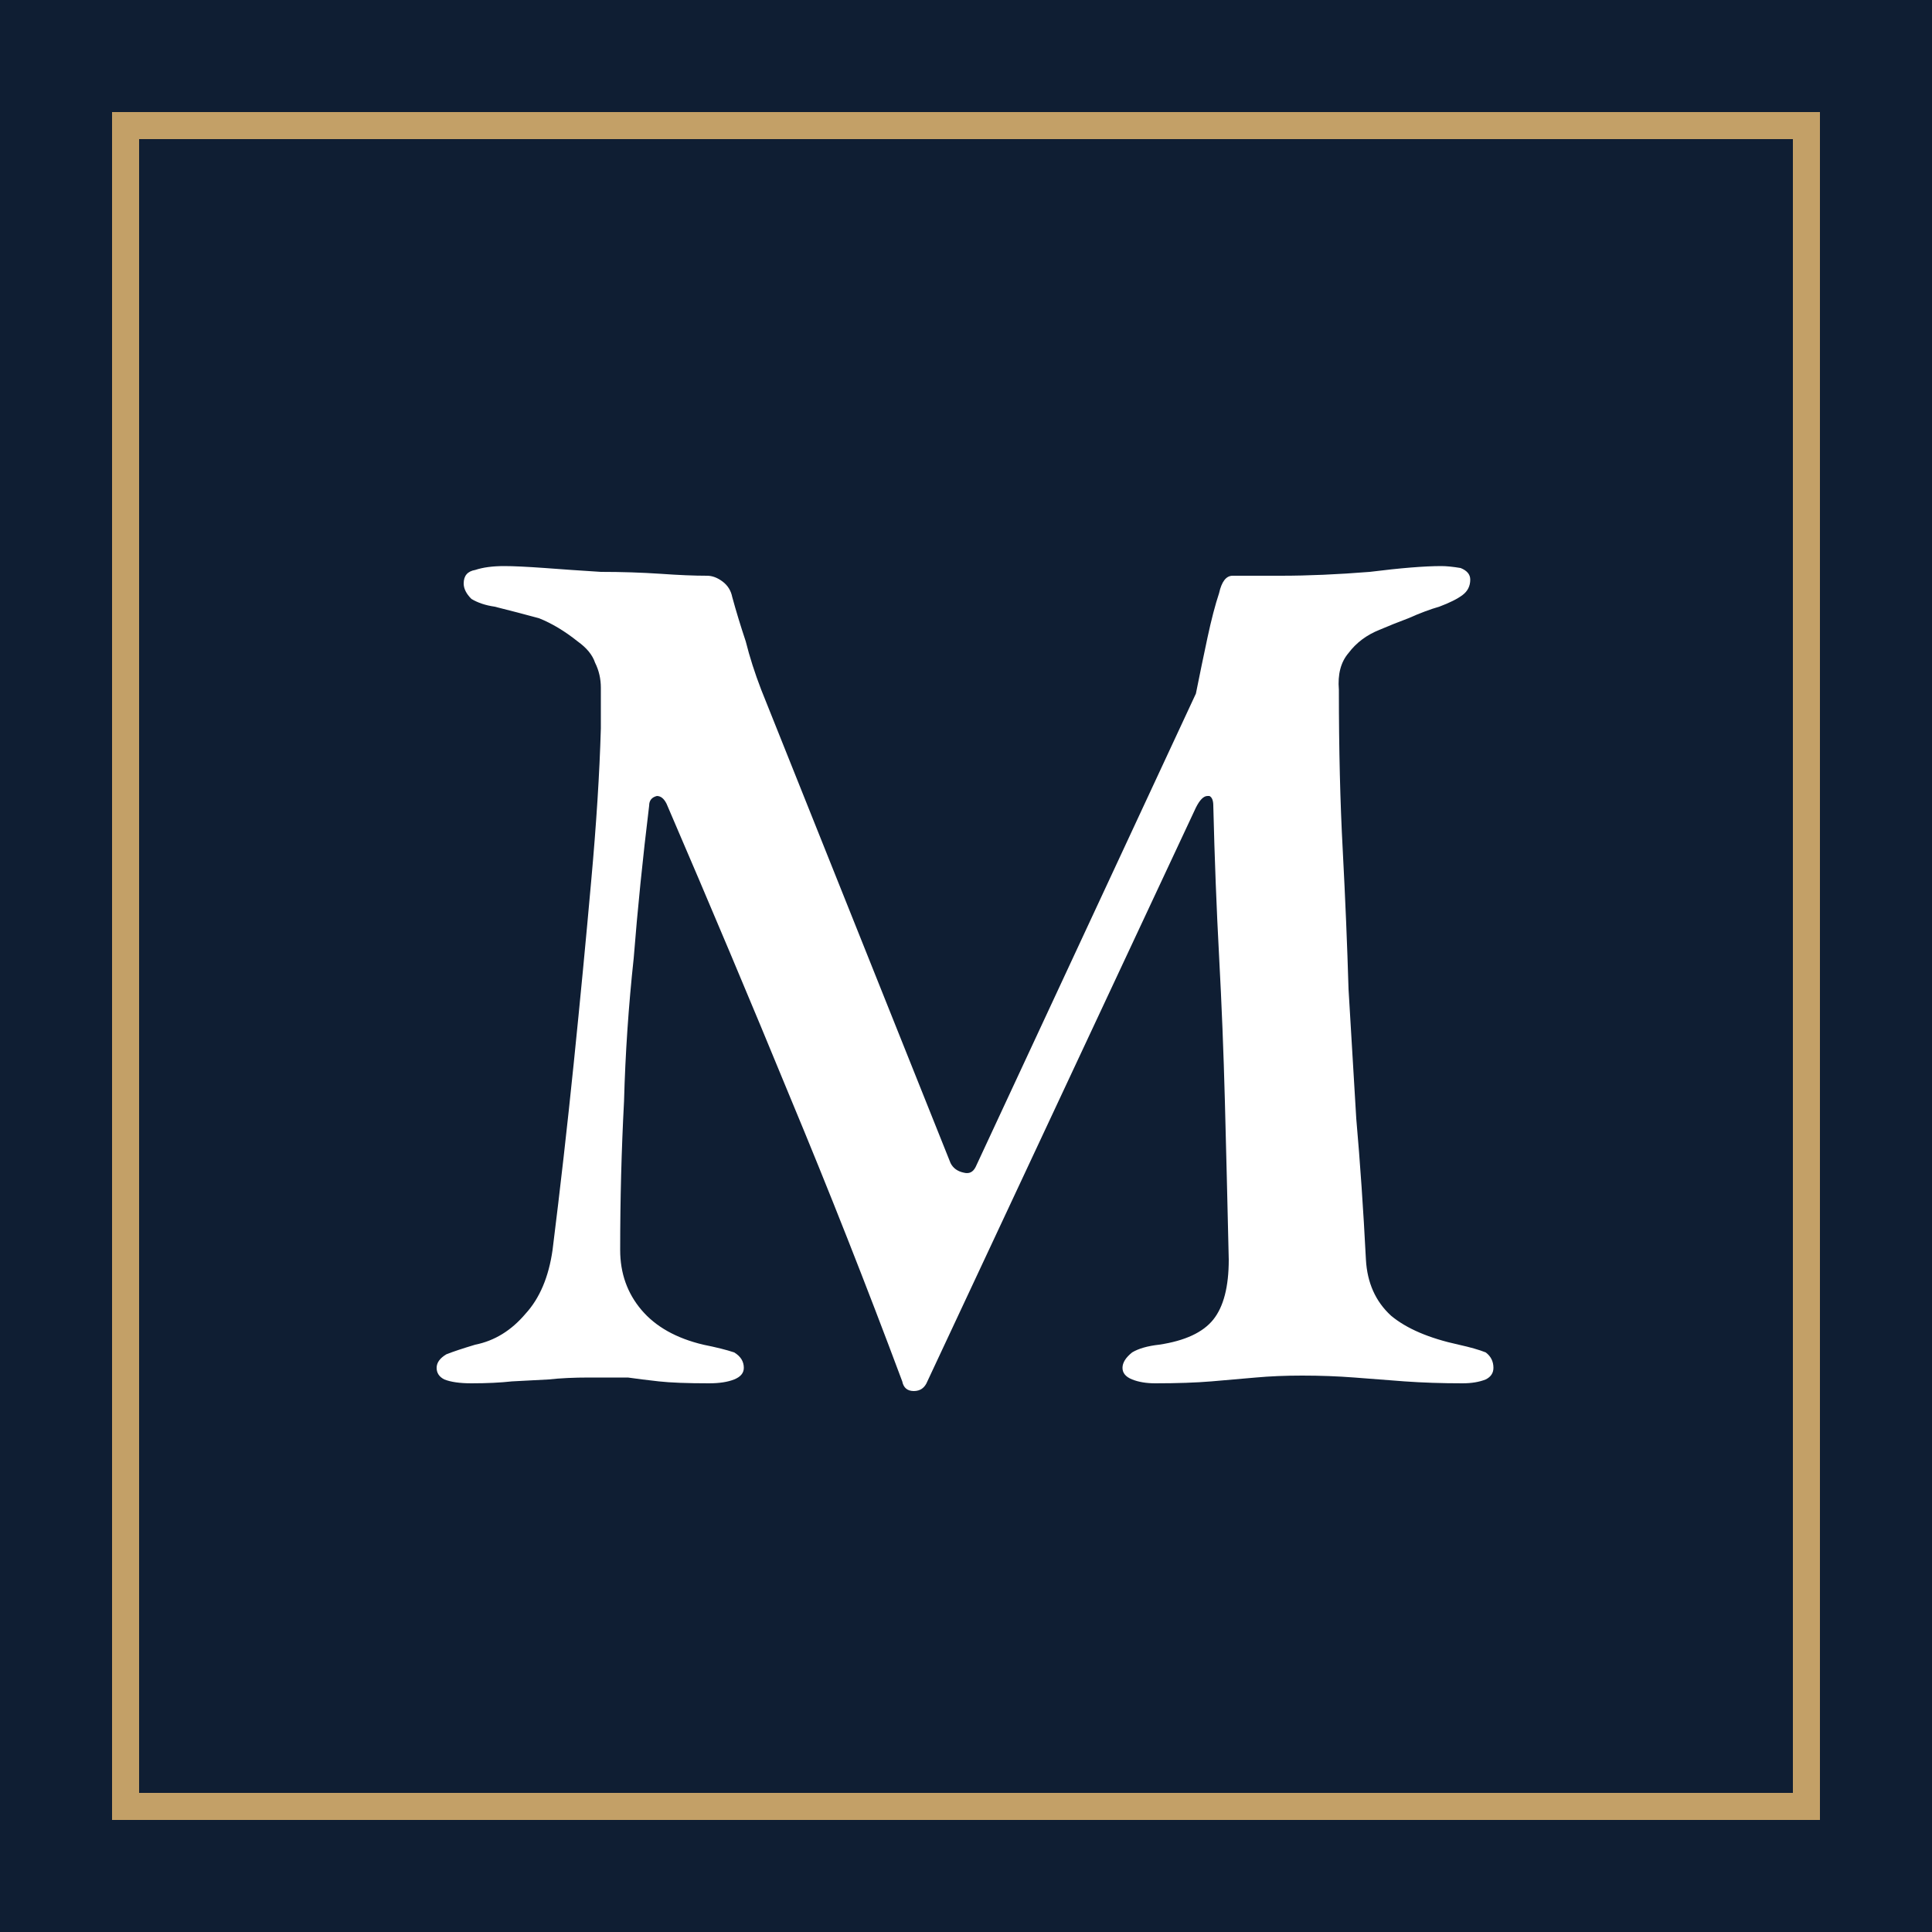
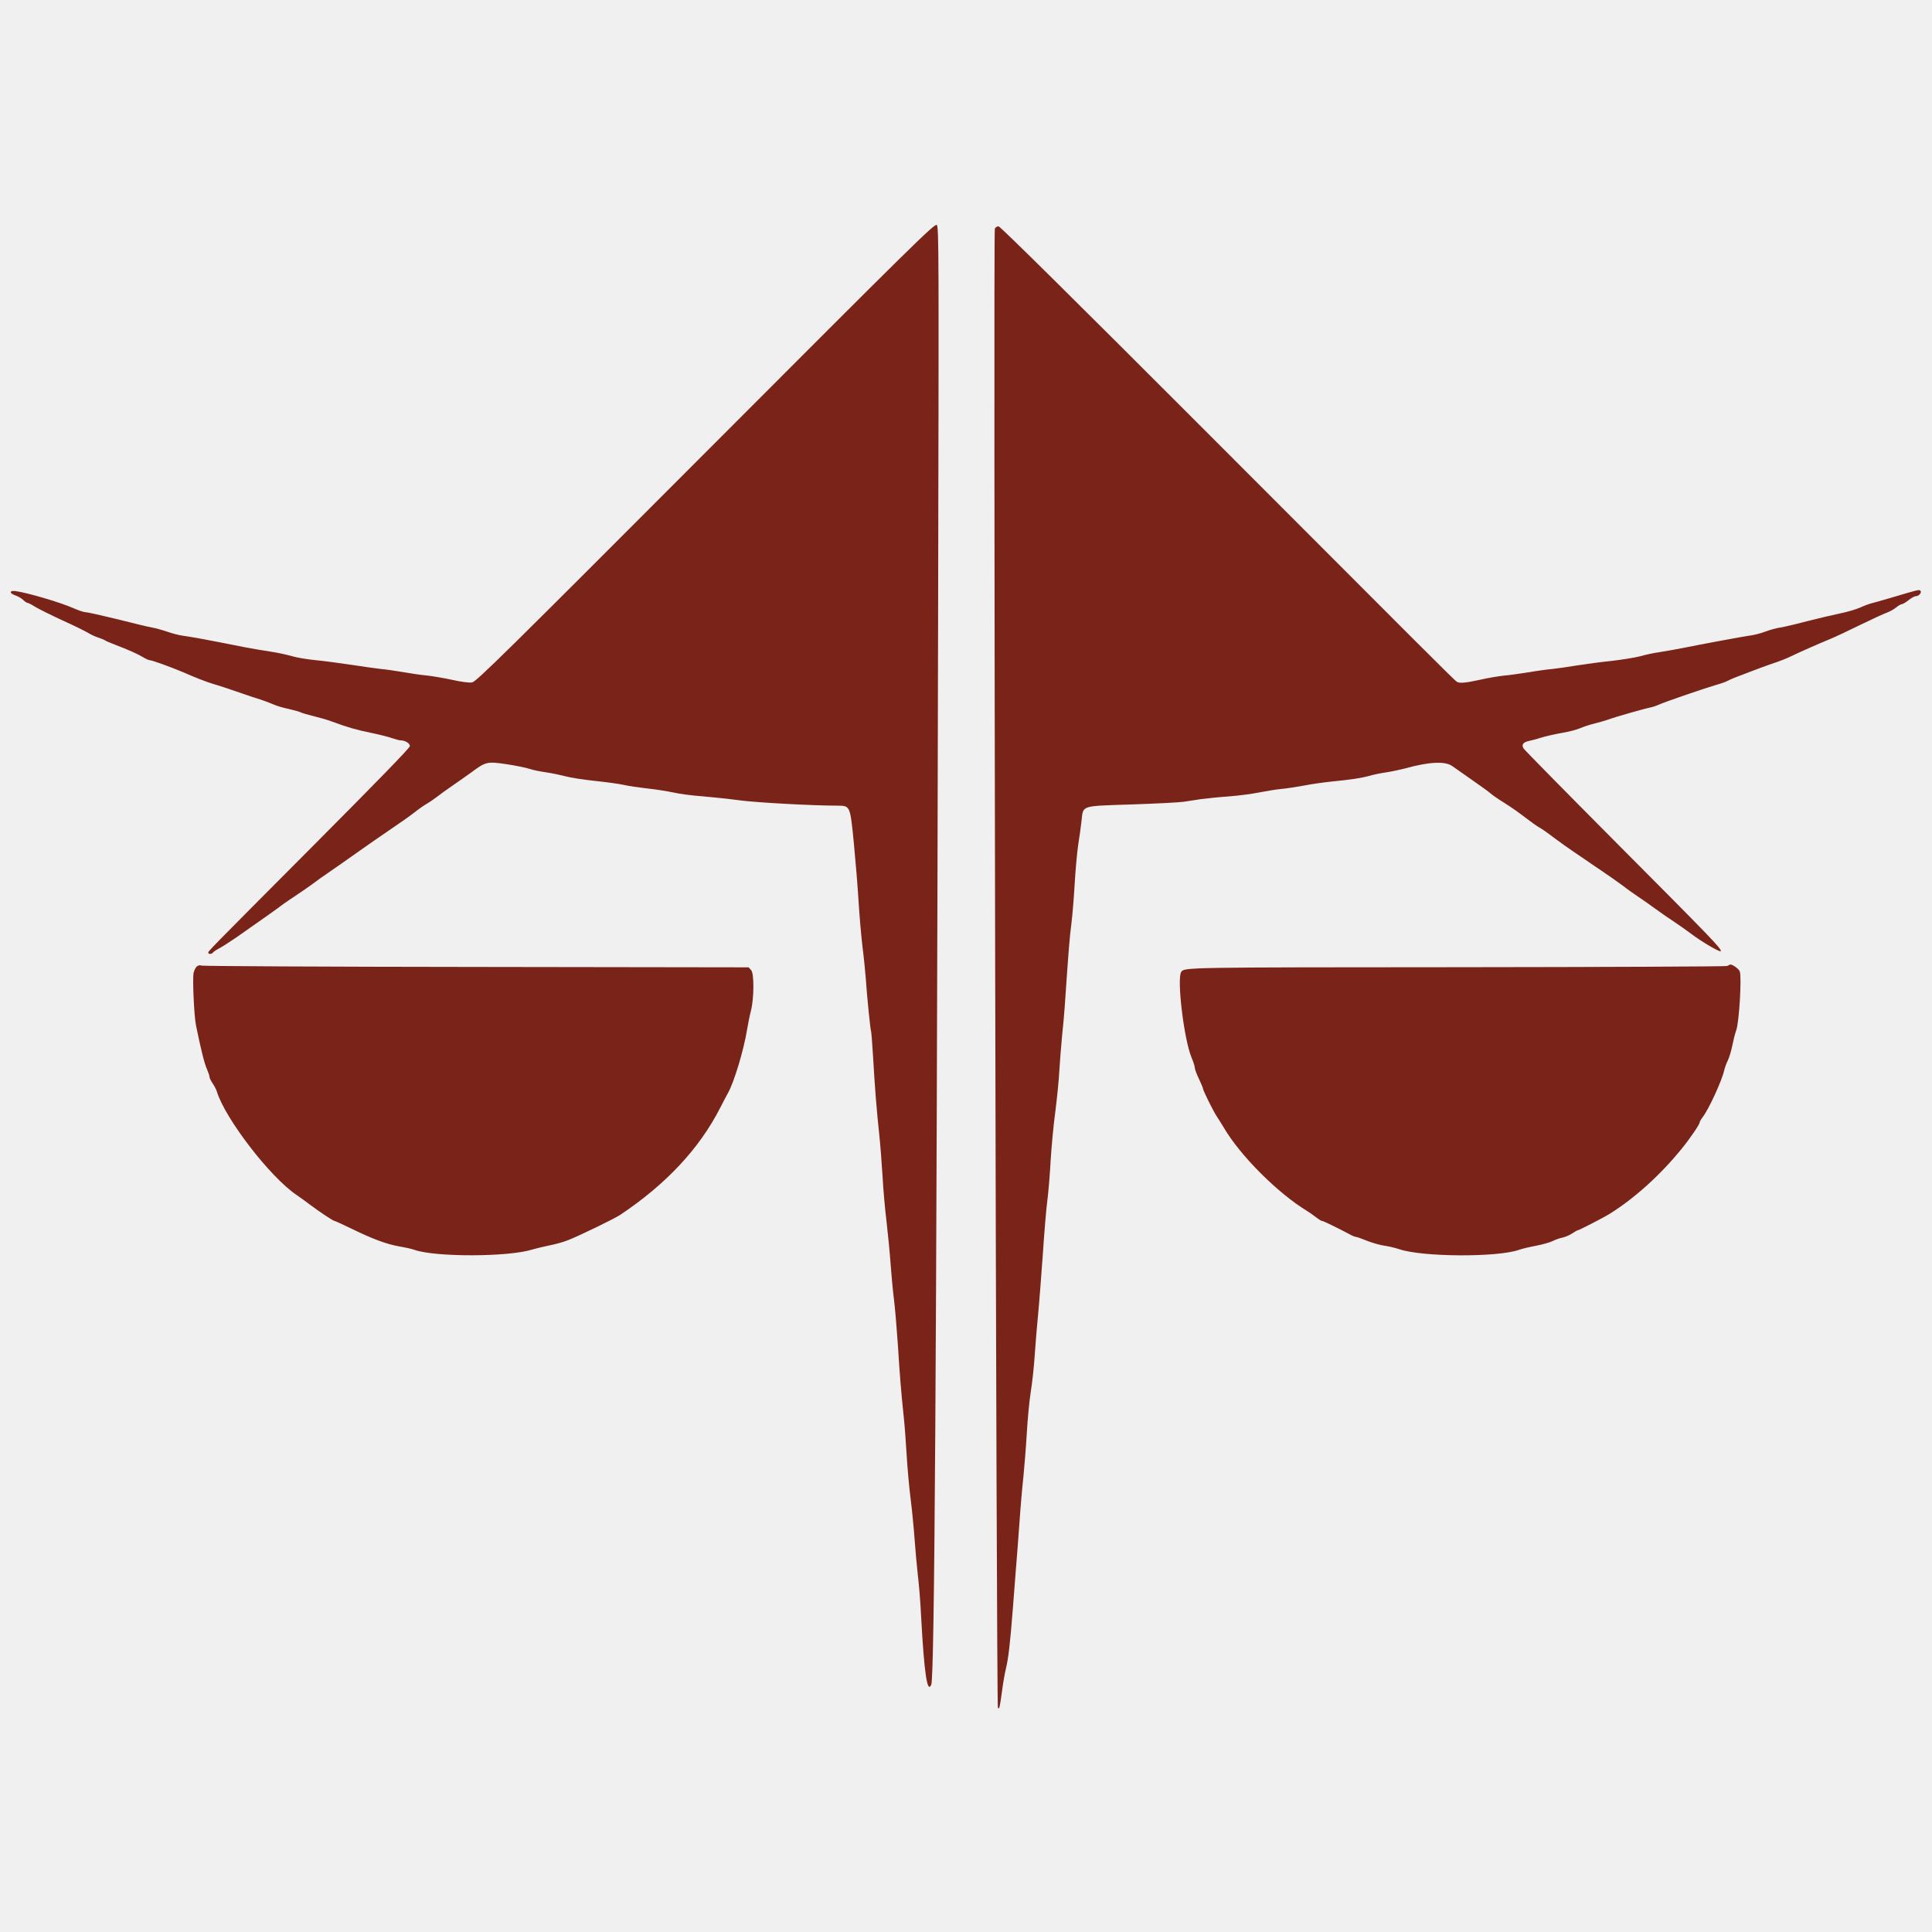
- <svg xmlns="http://www.w3.org/2000/svg" viewBox="0 0 100 100">
-   <rect width="100" height="100" fill="#0f1e33" />
-   <rect x="6.5" y="6.5" width="87" height="87" fill="none" stroke="#c3a067" stroke-width="1.4" />
-   <path d="M24.4 71.6Q23.5 71.6 23.0 71.4Q22.6 71.2 22.6 70.8Q22.6 70.4 23.1 70.1Q23.6 69.9 24.6 69.6Q26.1 69.3 27.2 68.0Q28.3 66.8 28.6 64.7Q29.2 59.9 29.7 55.0Q30.2 50.1 30.6 45.6Q31.0 41.2 31.1 37.7V36.7Q31.1 36.1 31.1 35.6Q31.1 34.9 30.8 34.3Q30.6 33.7 29.9 33.2Q28.9 32.4 27.9 32.0Q26.8 31.7 25.6 31.4Q24.9 31.3 24.4 31.0Q24.0 30.6 24.0 30.2Q24.0 29.6 24.6 29.5Q25.2 29.3 26.1 29.3Q26.8 29.3 28.2 29.4Q29.5 29.5 31.1 29.6Q32.7 29.6 34.2 29.7Q35.6 29.8 36.6 29.8Q37.0 29.8 37.4 30.1Q37.8 30.4 37.9 30.9Q38.2 32.0 38.6 33.2Q38.9 34.4 39.4 35.7L49.2 60.2Q49.4 60.6 49.9 60.7Q50.3 60.8 50.5 60.4L61.9 35.9Q62.2 34.4 62.5 33.0Q62.8 31.6 63.1 30.7Q63.3 29.8 63.8 29.8H66.3Q68.4 29.8 70.9 29.6Q73.3 29.3 74.6 29.3Q75.0 29.3 75.6 29.4Q76.1 29.6 76.1 30.0Q76.1 30.5 75.7 30.8Q75.3 31.1 74.5 31.4Q73.8 31.6 72.9 32.0Q72.1 32.3 71.4 32.6Q70.4 33.0 69.8 33.8Q69.2 34.5 69.3 35.7Q69.3 40.3 69.5 44.0Q69.7 47.8 69.8 51.2Q70.0 54.5 70.2 57.9Q70.5 61.3 70.7 65.2Q70.8 67.0 72.0 68.1Q73.2 69.1 75.5 69.6Q76.4 69.8 76.9 70.0Q77.3 70.3 77.3 70.8Q77.3 71.2 76.9 71.4Q76.4 71.6 75.7 71.6Q74.1 71.6 72.7 71.5Q71.4 71.4 70.1 71.3Q68.8 71.2 67.4 71.2Q66.1 71.2 65.0 71.3Q63.9 71.4 62.7 71.5Q61.5 71.6 59.8 71.6Q59.1 71.6 58.6 71.4Q58.1 71.2 58.1 70.8Q58.1 70.4 58.6 70.0Q59.1 69.7 60.0 69.6Q62.0 69.3 62.8 68.3Q63.6 67.3 63.6 65.2Q63.5 60.8 63.4 57.0Q63.3 53.2 63.1 49.5Q62.9 45.8 62.8 41.7Q62.8 41.3 62.6 41.2Q62.6 41.2 62.5 41.2Q62.2 41.2 61.9 41.8L48.0 71.5Q47.8 72.0 47.3 72.0Q46.8 72.0 46.7 71.5Q43.9 64.0 40.9 56.8Q37.9 49.5 34.5 41.6Q34.3 41.2 34.0 41.2Q33.6 41.3 33.6 41.7Q33.1 45.8 32.8 49.6Q32.4 53.3 32.3 57.0Q32.1 60.8 32.1 64.7Q32.1 66.5 33.2 67.8Q34.3 69.1 36.4 69.6Q37.4 69.8 38.0 70.0Q38.5 70.3 38.5 70.8Q38.5 71.2 38.0 71.4Q37.5 71.6 36.7 71.6Q35.0 71.6 34.1 71.5Q33.2 71.4 32.5 71.3Q31.8 71.3 30.5 71.3Q29.3 71.3 28.4 71.4L26.5 71.5Q25.6 71.6 24.4 71.6Z" fill="#ffffff" />
+ <svg xmlns="http://www.w3.org/2000/svg" viewBox="161.0 -44.5 1447.0 1447.0">
+   <path d="M 689.5 294.3 C 539.4 444.7, 517.7 466.1, 514.6 466.6 C 512.5 467.0, 506.3 466.2, 499.3 464.6 C 492.8 463.2, 484.3 461.8, 480.5 461.4 C 476.6 461.1, 468.7 459.9, 463 458.9 C 457.2 457.9, 449.5 456.8, 446 456.5 C 442.4 456.1, 432.5 454.7, 424 453.4 C 415.4 452.1, 403.3 450.5, 397.0 449.9 C 390.7 449.3, 382.8 447.9, 379.5 446.9 C 376.1 445.9, 368.9 444.3, 363.4 443.5 C 357.9 442.7, 348.7 441.1, 343 440.0 C 320.3 435.4, 302.2 432.1, 297.8 431.6 C 295.2 431.3, 290.0 429.9, 286.2 428.6 C 282.4 427.3, 277.3 425.9, 274.9 425.5 C 272.4 425.1, 260.8 422.3, 249.0 419.3 C 237.1 416.4, 226.4 414, 225.0 414 C 223.7 414, 219.6 412.6, 216.0 411.0 C 206.0 406.6, 181.5 399.4, 172.6 398.2 C 167.8 397.6, 167.9 399.9, 172.7 401.5 C 174.5 402.1, 176.9 403.5, 178.2 404.7 C 179.5 406.0, 181.0 407, 181.6 407 C 182.1 407, 184.7 408.3, 187.2 409.9 C 189.8 411.5, 199.0 416.1, 207.7 420.1 C 216.4 424.0, 225.0 428.3, 227 429.5 C 228.9 430.7, 232.3 432.3, 234.5 433.0 C 236.7 433.7, 238.9 434.6, 239.5 435.0 C 240.0 435.5, 243.4 436.9, 247.0 438.3 C 257.2 442.2, 264.2 445.3, 268.1 447.7 C 270.1 448.9, 272.4 450, 273.3 450 C 274.9 450, 288.7 455.0, 298 458.9 C 308.5 463.5, 315.8 466.3, 321.5 468 C 324.8 468.9, 332.9 471.6, 339.5 473.9 C 346.1 476.2, 353.5 478.7, 356 479.4 C 358.4 480.2, 362.5 481.7, 365.1 482.8 C 367.6 484.0, 372.9 485.6, 376.9 486.4 C 380.8 487.3, 384.9 488.4, 385.9 488.9 C 387.0 489.5, 391.5 490.8, 396.0 491.9 C 400.5 493.0, 406.5 494.7, 409.3 495.8 C 421.2 500.2, 428.1 502.2, 439 504.4 C 445.3 505.7, 452.4 507.5, 454.8 508.4 C 457.2 509.2, 460.0 510, 461.0 510 C 464.4 510, 468 512.2, 468 514.3 C 468 515.6, 443.3 541.0, 395.7 588.8 C 315.8 669.0, 317 667.8, 317 669.1 C 317 670.3, 319.7 670.2, 320.5 668.9 C 320.8 668.4, 322.7 667.1, 324.8 666.0 C 326.8 665.0, 332.7 661.2, 338 657.6 C 359.4 642.6, 369.8 635.3, 372.5 633.1 C 374.1 631.9, 378.4 629, 382.0 626.6 C 385.5 624.3, 391.2 620.4, 394.5 618.0 C 397.8 615.5, 403.6 611.3, 407.5 608.7 C 411.3 606.1, 420.8 599.5, 428.5 594.0 C 436.2 588.6, 447.6 580.6, 454 576.3 C 460.3 572.1, 468.2 566.5, 471.5 563.9 C 474.8 561.3, 478.8 558.5, 480.5 557.6 C 482.1 556.7, 485.5 554.4, 488 552.5 C 490.4 550.6, 496.1 546.5, 500.5 543.5 C 504.9 540.5, 510.9 536.2, 514 534.0 C 524.9 525.9, 525.8 525.7, 540.7 527.9 C 547.8 529.0, 555.5 530.6, 557.8 531.4 C 560.0 532.2, 565.4 533.3, 569.7 533.9 C 573.9 534.5, 580.6 535.9, 584.5 536.9 C 588.3 538.0, 598.4 539.5, 606.9 540.4 C 615.3 541.3, 625.0 542.6, 628.4 543.4 C 631.8 544.2, 639.4 545.3, 645.5 546.0 C 651.5 546.6, 660.3 548.0, 665.1 549.0 C 669.8 550.1, 679.7 551.4, 687.0 551.9 C 694.2 552.5, 706.8 553.8, 714.8 554.9 C 727.3 556.6, 769.6 558.9, 788.1 558.9 C 797.8 559.0, 797.7 558.6, 800.5 587 C 801.8 600.4, 803.4 619.8, 804.0 630 C 804.6 640.1, 805.9 655.4, 806.9 664 C 808.0 672.5, 809.1 683.7, 809.5 689 C 810.2 700.5, 812.9 727.1, 813.4 727.9 C 813.6 728.3, 814.3 736.8, 814.9 747.0 C 816.2 769.8, 817.6 787.4, 819.5 805 C 820.3 812.4, 821.4 826.6, 822.0 836.5 C 822.5 846.4, 823.9 861.7, 825.0 870.5 C 826.0 879.3, 827.4 893.4, 828.0 901.8 C 828.6 910.2, 829.7 922.1, 830.5 928.3 C 831.3 934.4, 832.6 950.0, 833.5 963 C 834.9 985.7, 835.8 996.9, 837.9 1017 C 838.5 1022.2, 839.4 1034.6, 840.0 1044.5 C 840.6 1054.4, 841.9 1069.4, 843.0 1077.9 C 844.1 1086.4, 845.4 1100.1, 846.0 1108.4 C 846.6 1116.7, 847.7 1128.6, 848.4 1135 C 849.2 1141.3, 850.4 1155.5, 850.9 1166.5 C 853.2 1208.8, 855.5 1224.4, 858.5 1217.2 C 860.9 1211.1, 862.4 982.2, 863.6 421.5 C 864.2 142.3, 864.2 125.4, 862.6 124.0 C 861.0 122.7, 845.2 138.3, 689.5 294.3 M 906.1 126.7 C 904.9 129.0, 907.2 1233.5, 908.4 1234.7 C 909.5 1235.8, 909.8 1234.4, 911.4 1222.7 C 912.2 1216.2, 913.6 1208.4, 914.4 1205.2 C 916.2 1198.0, 917.6 1185.9, 919.5 1161.5 C 920.3 1151.0, 921.4 1137.1, 921.9 1130.5 C 922.5 1123.9, 923.6 1108.6, 924.5 1096.5 C 925.3 1084.4, 926.7 1068.6, 927.5 1061.5 C 928.2 1054.3, 929.4 1039.9, 930.0 1029.5 C 930.6 1019.0, 931.9 1004.8, 933.0 998.0 C 934.1 991.2, 935.5 978.6, 936.0 970.0 C 936.6 961.4, 937.7 947.9, 938.5 940 C 939.3 932.0, 940.8 912, 942.0 895.5 C 943.1 879, 944.6 860.3, 945.5 854 C 946.3 847.6, 947.4 834.4, 947.9 824.6 C 948.5 814.8, 950.0 798.3, 951.4 788.1 C 952.7 777.8, 954.1 764.1, 954.4 757.5 C 954.8 750.9, 955.7 739.4, 956.4 732 C 957.2 724.5, 958.1 714.6, 958.4 710 C 961.3 667.6, 962.1 657.4, 963.4 647.6 C 964.2 641.5, 965.3 627.9, 965.9 617.5 C 966.5 607.0, 967.7 594, 968.5 588.5 C 969.4 583, 970.5 574.9, 971.0 570.5 C 972.4 558.4, 969.8 559.3, 1008.5 558.0 C 1026.6 557.4, 1044.2 556.5, 1047.5 556.0 C 1050.8 555.5, 1056.7 554.6, 1060.6 554.0 C 1064.5 553.5, 1073.8 552.5, 1081.2 552.0 C 1088.7 551.4, 1099.0 550.1, 1104.1 549.0 C 1109.3 548.0, 1116.6 546.8, 1120.5 546.4 C 1124.3 546.1, 1131.9 544.9, 1137.4 543.9 C 1142.9 542.8, 1152.1 541.5, 1157.9 540.9 C 1173.1 539.4, 1180.8 538.2, 1186.5 536.6 C 1189.2 535.8, 1194.8 534.6, 1199 534.0 C 1203.1 533.4, 1209.6 532.0, 1213.5 531.0 C 1231.5 526.0, 1243.2 525.5, 1248.6 529.2 C 1250.7 530.7, 1257.5 535.5, 1263.7 539.8 C 1269.9 544.1, 1276.0 548.5, 1277.2 549.6 C 1278.4 550.7, 1282.8 553.8, 1287 556.4 C 1294.3 561.0, 1296.2 562.4, 1307.0 570.5 C 1310.0 572.8, 1313.6 575.2, 1315 575.9 C 1316.3 576.6, 1320.9 579.9, 1325.1 583.1 C 1329.4 586.3, 1335.2 590.5, 1338.1 592.4 C 1341.1 594.4, 1345.5 597.4, 1348.1 599.2 C 1350.6 601.0, 1356.7 605.1, 1361.6 608.4 C 1366.4 611.7, 1373.2 616.4, 1376.5 618.9 C 1379.8 621.5, 1385.2 625.3, 1388.5 627.5 C 1391.8 629.7, 1397.4 633.6, 1401 636.3 C 1404.5 638.9, 1410.7 643.1, 1414.6 645.7 C 1418.5 648.3, 1424.3 652.4, 1427.5 654.8 C 1435.2 660.7, 1449.4 669.0, 1449.8 667.9 C 1450.4 666.1, 1444.3 659.7, 1368.4 583.5 C 1332.8 547.7, 1303.0 517.4, 1302.2 516.2 C 1300.3 513.3, 1301.7 511.4, 1306.3 510.4 C 1308.0 510.1, 1312.2 509.0, 1315.5 507.9 C 1318.8 506.9, 1325.7 505.3, 1331 504.4 C 1336.2 503.5, 1342.3 501.9, 1344.5 500.9 C 1346.7 499.9, 1351.2 498.4, 1354.5 497.6 C 1357.8 496.8, 1362.5 495.4, 1365 494.6 C 1371.3 492.3, 1392.8 486.2, 1397 485.4 C 1398.9 485.0, 1401.6 484.1, 1403.1 483.4 C 1406.1 481.8, 1438.9 470.6, 1446.9 468.3 C 1449.9 467.5, 1453.8 466.1, 1455.4 465.2 C 1457.1 464.3, 1461.2 462.6, 1464.5 461.4 C 1467.8 460.2, 1474.3 457.7, 1479 455.9 C 1483.6 454.2, 1489.5 452.1, 1492 451.3 C 1494.4 450.5, 1499.2 448.6, 1502.5 447.0 C 1510.0 443.4, 1522.5 437.9, 1531 434.4 C 1534.5 433.0, 1544.8 428.2, 1553.7 423.8 C 1562.7 419.4, 1571.8 415.2, 1574.1 414.4 C 1576.3 413.6, 1579.5 411.8, 1581.1 410.5 C 1582.8 409.1, 1584.7 408, 1585.4 408 C 1586.1 408, 1588.4 406.6, 1590.5 405 C 1592.5 403.3, 1595.0 402, 1596.0 402 C 1598.2 402, 1600.6 399.2, 1599.3 397.9 C 1598.4 397.0, 1598.0 397.0, 1577 403.3 C 1570.6 405.2, 1564.1 407.0, 1562.5 407.4 C 1560.8 407.8, 1557.1 409.2, 1554.3 410.5 C 1551.4 411.8, 1544.7 413.8, 1539.3 414.9 C 1533.9 416.0, 1522.6 418.7, 1514.3 420.8 C 1506.0 423.0, 1497.0 425.1, 1494.3 425.5 C 1491.6 425.9, 1486.7 427.2, 1483.3 428.5 C 1479.9 429.8, 1474.9 431.1, 1472.3 431.4 C 1467.1 432.1, 1436.9 437.7, 1420.5 441.0 C 1415 442.1, 1407.3 443.4, 1403.5 444.0 C 1399.6 444.5, 1393.3 445.9, 1389.5 447.0 C 1385.6 448.0, 1375.9 449.6, 1368 450.5 C 1360.0 451.3, 1348.3 452.9, 1342 453.9 C 1335.6 455.0, 1327.5 456.1, 1324 456.5 C 1320.4 456.8, 1312.3 457.9, 1306 459.0 C 1299.6 460.0, 1291.3 461.2, 1287.5 461.5 C 1283.6 461.9, 1275.6 463.2, 1269.6 464.6 C 1258.0 467.1, 1254.3 467.4, 1252.1 466.1 C 1250.2 464.9, 1231.9 446.6, 1062.1 276.5 C 967.7 182.0, 910.1 125, 908.9 125 C 907.9 125, 906.6 125.7, 906.1 126.7 M 769.5 354.7 C 764.3 358.6, 748.8 369.5, 727.8 383.9 C 721.0 388.5, 715.0 392.9, 714.5 393.5 C 713.9 394.2, 708.2 398.1, 701.8 402.3 C 695.4 406.5, 690.0 410.2, 689.8 410.7 C 689.6 411.1, 684.3 415.0, 678 419.3 C 671.6 423.6, 660.2 431.5, 652.5 437.0 C 644.8 442.5, 636.2 448.5, 633.5 450.4 C 630.7 452.2, 624.9 456.3, 620.5 459.4 C 616.1 462.5, 610.5 466.3, 608.2 467.7 C 597.1 474.8, 602.2 476.8, 638 479.5 C 648.7 480.3, 661.3 481.6, 666 482.4 C 674.0 483.9, 680.2 484.4, 721 487.0 C 730.0 487.6, 742.4 488.7, 748.5 489.5 C 762.9 491.4, 787.4 493.1, 789.3 492.4 C 790.1 492.1, 791.1 491.1, 791.4 490.2 C 792.0 488.6, 790.5 468.1, 788.9 456.5 C 788.3 452.6, 787.2 439.4, 786.4 427.0 C 785.1 407.2, 782.0 370.9, 780.5 358.1 C 779.5 349.9, 777.0 349.1, 769.5 354.7 M 991.2 352.2 C 990.6 352.9, 989.6 357.7, 989.0 363 C 988.4 368.2, 987.2 377, 986.4 382.5 C 985.7 388, 984.6 400.6, 984.0 410.5 C 983.4 420.4, 982.1 435.9, 981.0 445 C 978.7 464.7, 977.0 487.9, 977.7 489.7 C 978.0 490.4, 979.0 491.4, 979.9 491.9 C 982.0 493.1, 1004.8 491.7, 1021.5 489.5 C 1033.7 487.8, 1052.3 486.4, 1073.5 485.5 C 1081.2 485.1, 1093.2 484, 1100.2 482.9 C 1107.3 481.8, 1121.5 480.2, 1131.9 479.5 C 1160.7 477.3, 1167.2 475.7, 1165.6 471.5 C 1165.3 470.7, 1163.6 469.3, 1161.8 468.4 C 1160.0 467.5, 1155.9 464.6, 1152.5 462.1 C 1149.2 459.5, 1143.3 455.3, 1139.5 452.7 C 1135.6 450.1, 1128.0 444.8, 1122.6 441.0 C 1117.2 437.1, 1111.5 433.3, 1109.9 432.4 C 1108.3 431.6, 1106.2 430.1, 1105.2 429.1 C 1104.3 428.1, 1099.1 424.3, 1093.9 420.7 C 1088.6 417.1, 1081.1 411.8, 1077.4 408.9 C 1073.6 406.1, 1068.9 402.9, 1067 401.8 C 1065.0 400.8, 1061.4 398.3, 1059 396.4 C 1056.5 394.5, 1050.9 390.5, 1046.5 387.5 C 1042.1 384.5, 1036.1 380.3, 1033.2 378.2 C 1030.3 376.2, 1023.1 371.1, 1017.2 367.1 C 1011.3 363.0, 1005.3 358.7, 1004 357.5 C 1000.9 354.8, 994.6 351, 993.2 351 C 992.6 351, 991.7 351.5, 991.2 352.2 M 308.6 679.2 C 307.6 679.9, 306.5 682.1, 306.0 684.1 C 305.1 688.3, 306.3 716.2, 307.8 723.5 C 311.4 741.2, 314.1 752.1, 315.9 756.0 C 317.0 758.5, 317.9 761.1, 317.9 762.0 C 317.9 762.8, 319.0 765.1, 320.3 767.0 C 321.6 768.9, 323.0 771.6, 323.4 773 C 329.6 793.3, 363.3 837.1, 383.0 850.4 C 385.5 852.1, 390.2 855.5, 393.5 858 C 400.7 863.4, 410.6 870, 411.7 870 C 412.1 870, 417.8 872.6, 424.4 875.8 C 440.1 883.5, 450.7 887.4, 460 889.0 C 464.1 889.7, 469.2 890.8, 471.4 891.6 C 487.1 897.1, 541.6 897.0, 559.5 891.4 C 562.2 890.6, 568.0 889.2, 572.3 888.3 C 576.7 887.5, 583.2 885.7, 586.8 884.2 C 594.8 881.1, 621.3 868.2, 625.5 865.4 C 659.8 842.5, 684.8 815.8, 700.4 785.2 C 702.9 780.4, 705.5 775.3, 706.3 774 C 710.8 766.0, 718.1 741.8, 720.5 726.8 C 721.3 722.0, 722.6 715.6, 723.4 712.6 C 725.8 703.4, 725.9 684.6, 723.6 682.1 L 721.7 680.0 517.6 679.7 C 405.3 679.6, 312.8 679.1, 311.9 678.7 C 311.0 678.2, 309.6 678.5, 308.6 679.2 M 1454.5 679 C 1453.4 679.4, 1362.1 679.8, 1251.6 679.9 C 1048.6 680.0, 1048.0 680.0, 1045.7 683.4 C 1042.3 688.5, 1047.7 733.8, 1053.4 747.5 C 1054.8 750.8, 1055.9 754.3, 1055.9 755.4 C 1055.9 756.4, 1057.3 760.1, 1059 763.6 C 1060.6 767.1, 1062 770.3, 1062 770.8 C 1062 772.2, 1069.9 788.1, 1072.3 791.6 C 1073.5 793.4, 1075.8 797.1, 1077.5 799.9 C 1089.8 821.0, 1118.0 849.2, 1140.3 862.7 C 1141.9 863.7, 1144.7 865.7, 1146.7 867.2 C 1148.6 868.7, 1150.7 870, 1151.3 870 C 1152.3 870, 1162.1 874.8, 1172.5 880.3 C 1174.1 881.2, 1176.0 881.9, 1176.6 881.9 C 1177.3 881.9, 1181.1 883.3, 1185.1 884.9 C 1189.2 886.5, 1194.9 888.1, 1198 888.5 C 1201.0 888.9, 1205.9 890.1, 1209 891.1 C 1226.2 897.0, 1282.4 897.3, 1298.6 891.6 C 1300.9 890.8, 1306.7 889.4, 1311.5 888.5 C 1316.3 887.6, 1321.9 886.0, 1323.9 885.0 C 1325.9 884.0, 1329.2 882.8, 1331.3 882.4 C 1333.3 882.0, 1336.6 880.6, 1338.5 879.3 C 1340.5 878.0, 1342.2 877, 1342.5 877 C 1343.5 877, 1361.8 867.6, 1366.6 864.6 C 1385.2 853.0, 1404.4 835.7, 1420.5 815.9 C 1426.7 808.3, 1434 797.6, 1434 796.1 C 1434 795.6, 1434.9 794.0, 1436.1 792.4 C 1440.7 786.6, 1450.7 764.8, 1452.4 757 C 1452.9 755.0, 1454.0 751.8, 1455.1 749.7 C 1456.1 747.7, 1457.6 742.7, 1458.4 738.7 C 1459.2 734.7, 1460.5 729.5, 1461.4 727.1 C 1463.6 720.9, 1465.6 687.0, 1464.0 683.0 C 1463.1 680.8, 1457.7 677.2, 1456.6 678.0 C 1456.5 678.1, 1455.6 678.5, 1454.5 679" fill="#7a2419" />
</svg>
